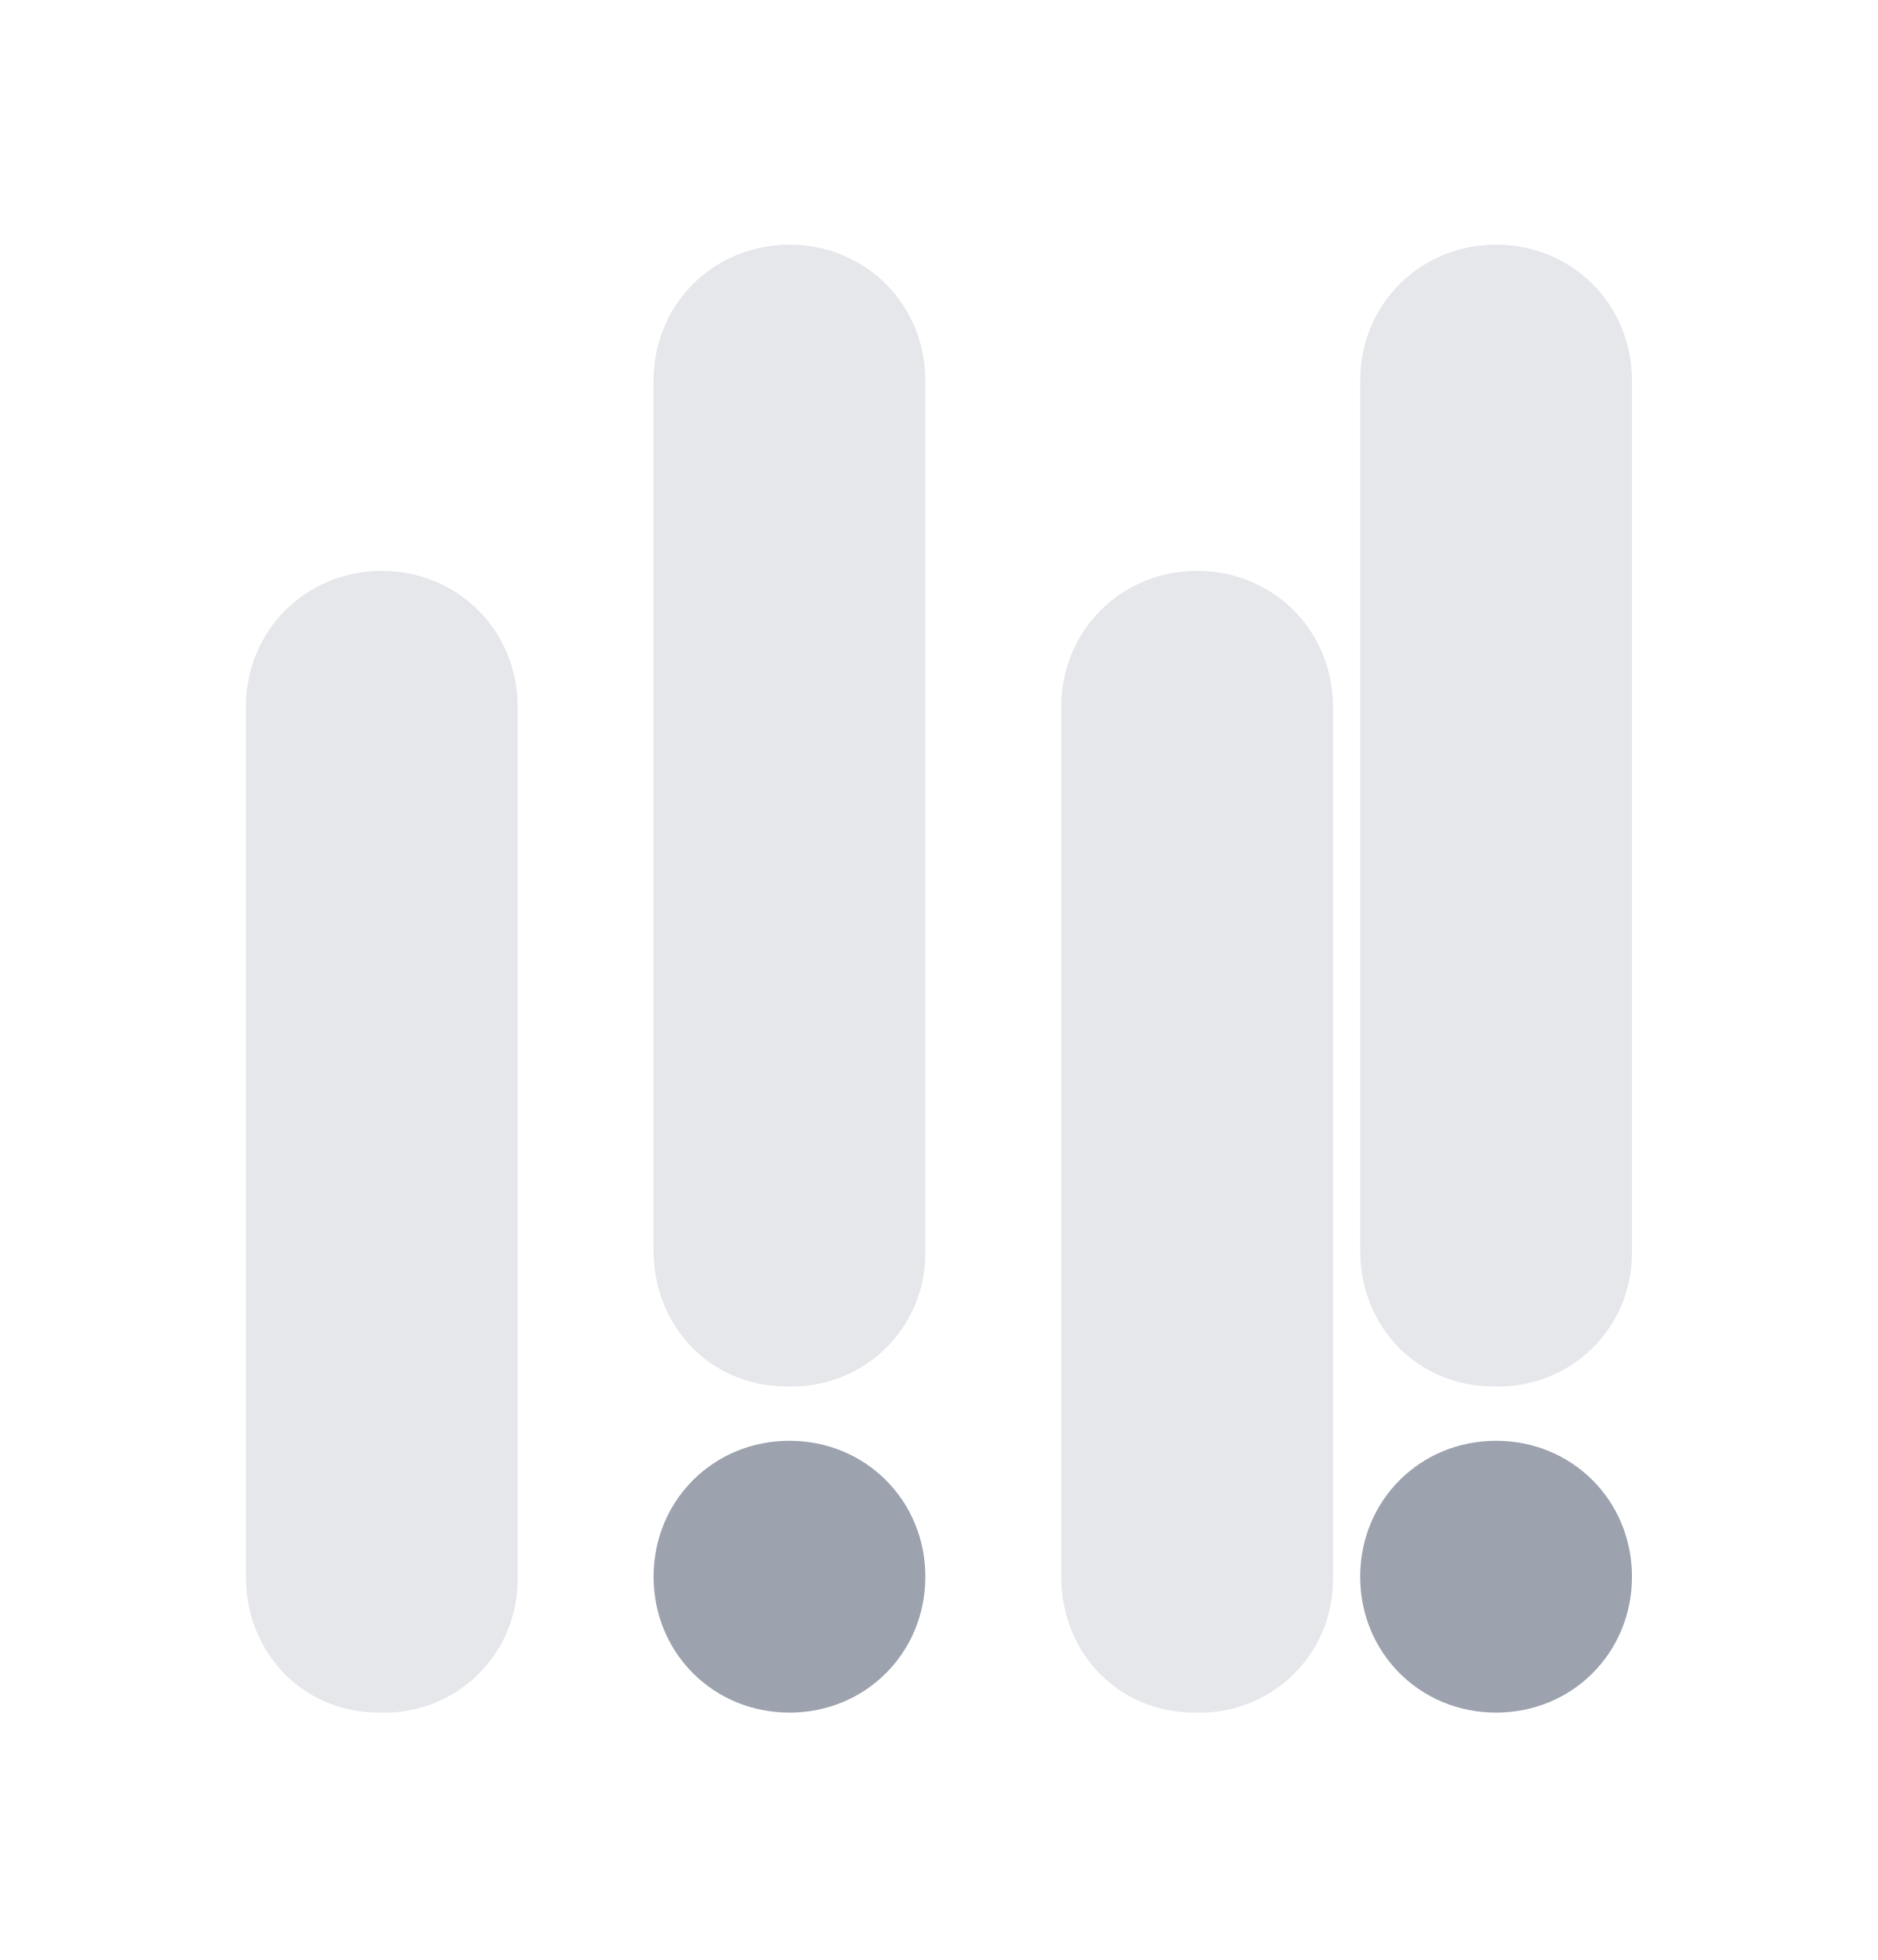
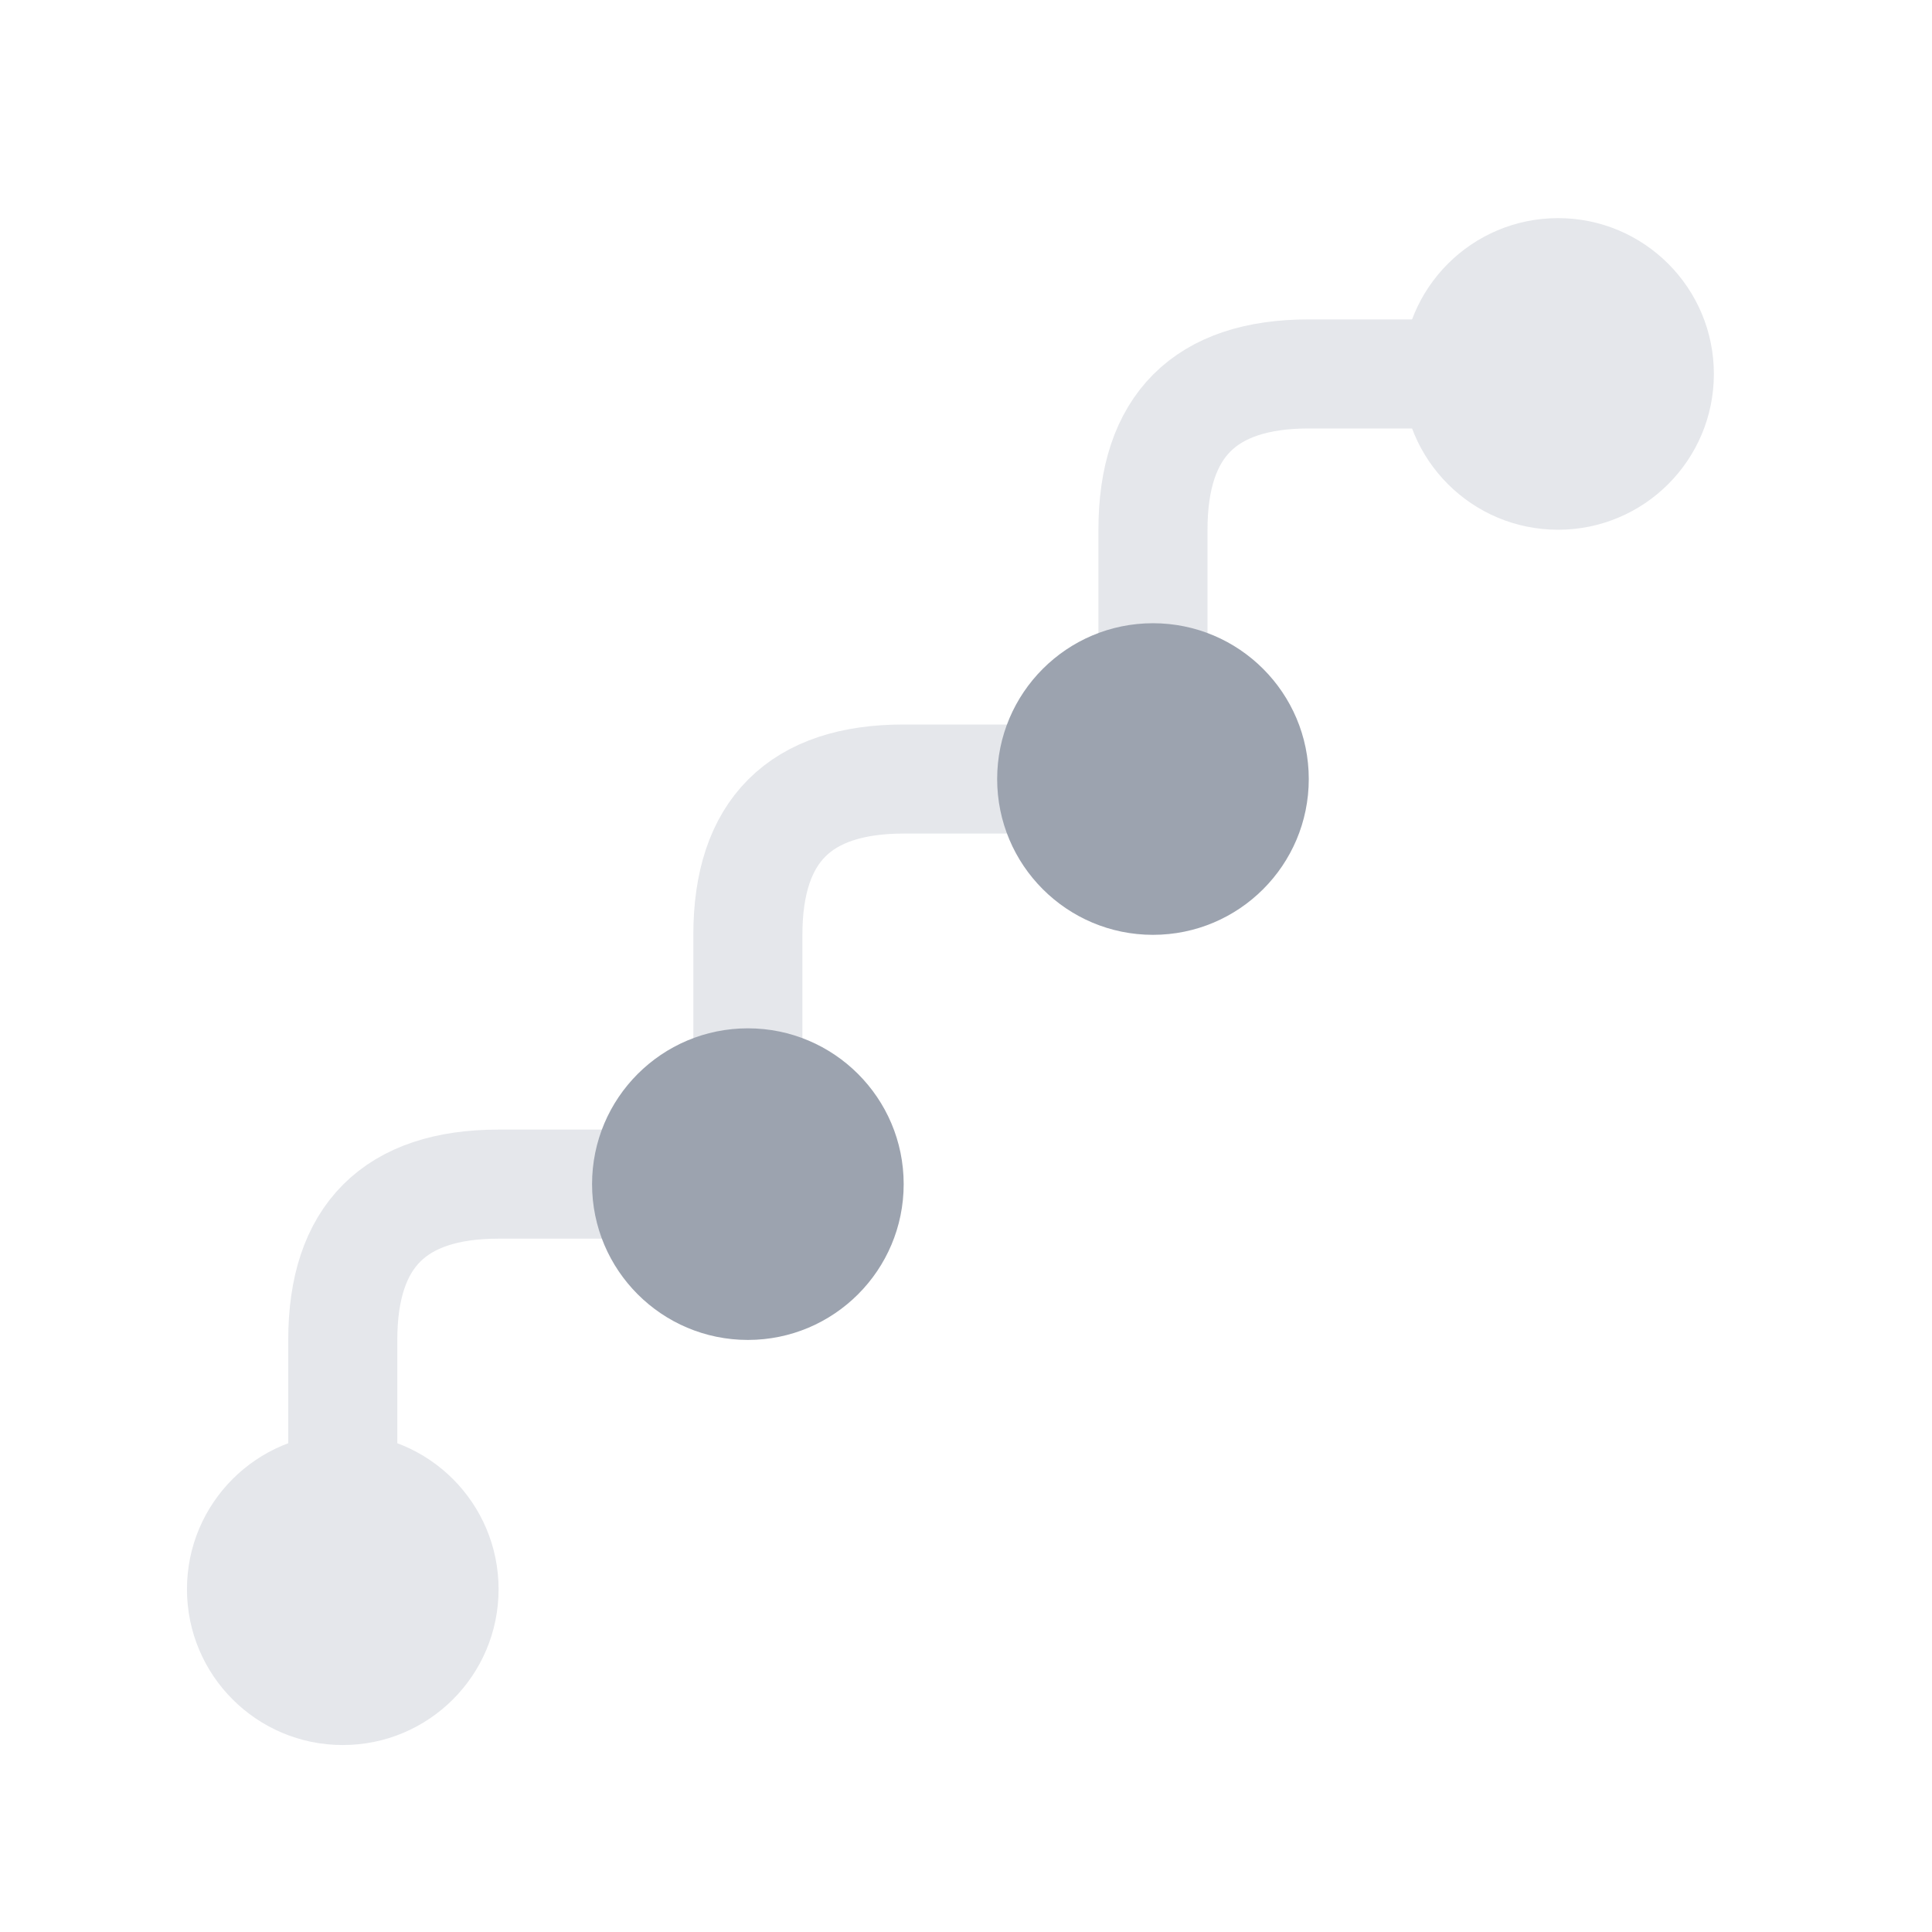
- <svg xmlns="http://www.w3.org/2000/svg" viewBox="6.0 132.0 138.0 144.2" width="138" height="144" role="img" aria-label="jabr">
+ <svg xmlns="http://www.w3.org/2000/svg" viewBox="0 0 124 124" width="124" height="124" role="img" aria-label="jabr">
+   <g fill="none" stroke="#E5E7EB" stroke-width="7" stroke-linecap="round" stroke-linejoin="round">
+     <path d="M 22 102 L 22 86 Q 22 76 32 76 L 48 76              L 48 60 Q 48 50 58 50 L 74 50              L 74 34 Q 74 24 84 24 L 100 24" />
+   </g>
  <g fill="#E5E7EB">
-     <path transform="translate(24 224)" d="M 20 24.199 L 20 -40 C 20 -45.602 15.602 -50 10 -50 C 4.398 -50 0 -45.602 0 -40 L 0 24 C 0 29.602 4.199 34 9.801 34 C 15.398 34.199 20 29.801 20 24.199 Z" />
-     <path transform="translate(54 224)" d="M 20 0.199 L 20 -64 C 20 -69.602 15.602 -74 10 -74 C 4.398 -74 0 -69.602 0 -64 L 0 0 C 0 5.602 4.199 10 9.801 10 C 15.398 10.199 20 5.801 20 0.199 Z" />
-     <path transform="translate(84 224)" d="M 20 24.199 L 20 -40 C 20 -45.602 15.602 -50 10 -50 C 4.398 -50 0 -45.602 0 -40 L 0 24 C 0 29.602 4.199 34 9.801 34 C 15.398 34.199 20 29.801 20 24.199 Z" />
-     <path transform="translate(84 224)" d="M 22 0 C 22 5.602 26.199 10 31.801 10 C 37.398 10.199 42 5.801 42 0.199 L 42 -64 C 42 -69.602 37.602 -74 32 -74 C 26.398 -74 22 -69.602 22 -64 Z" />
+     <circle cx="22" cy="102" r="10" />
+     <circle cx="100" cy="24" r="10" />
  </g>
  <g fill="#9CA3AF">
-     <path transform="translate(54 224)" d="M 0 24 C 0 29.602 4.398 34 10 34 C 15.602 34 20 29.602 20 24 C 20 18.398 15.602 14 10 14 C 4.398 14 0 18.398 0 24 Z" />
-     <path transform="translate(84 224)" d="M 22 24 C 22 29.602 26.398 34 32 34 C 37.602 34 42 29.602 42 24 C 42 18.398 37.602 14 32 14 C 26.398 14 22 18.398 22 24 Z" />
+     <circle cx="48" cy="76" r="10" />
+     <circle cx="74" cy="50" r="10" />
  </g>
</svg>
